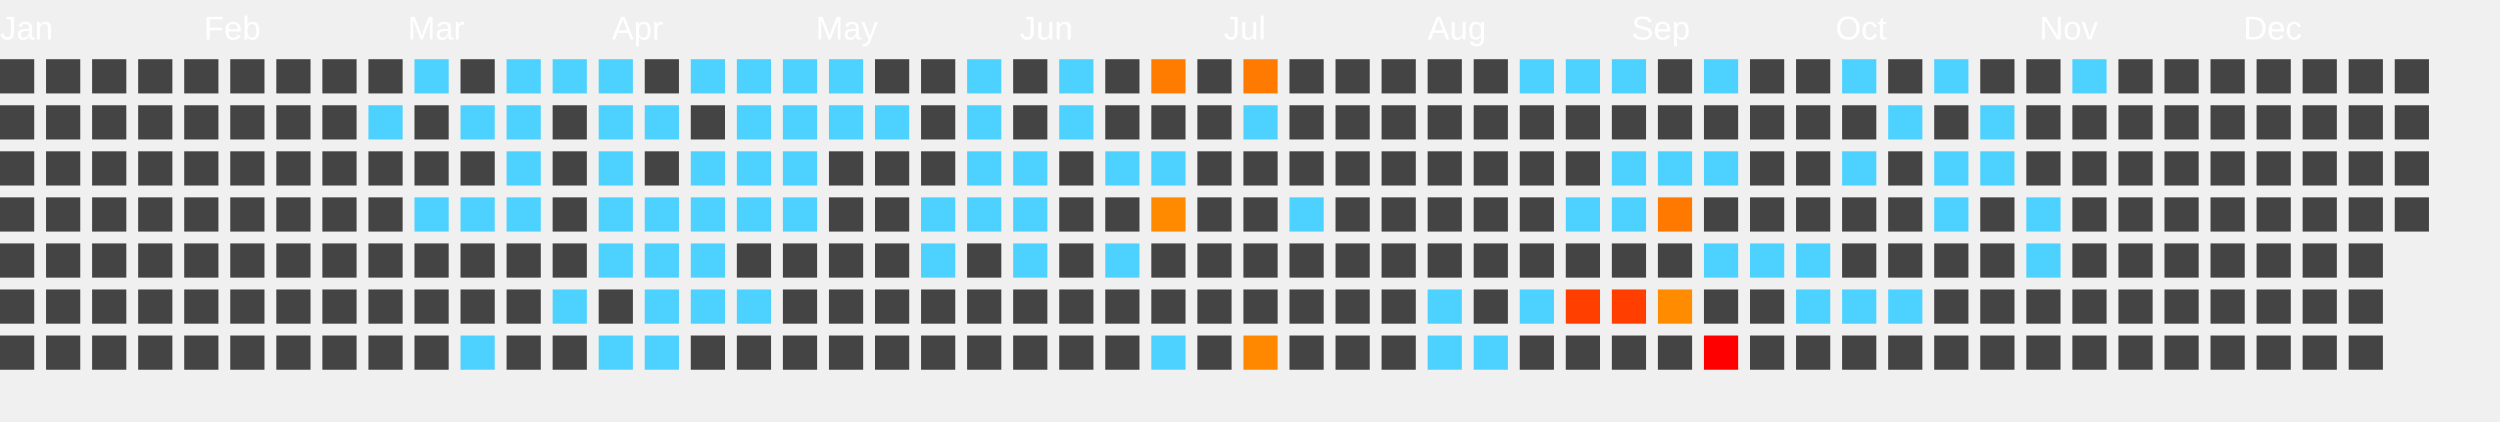
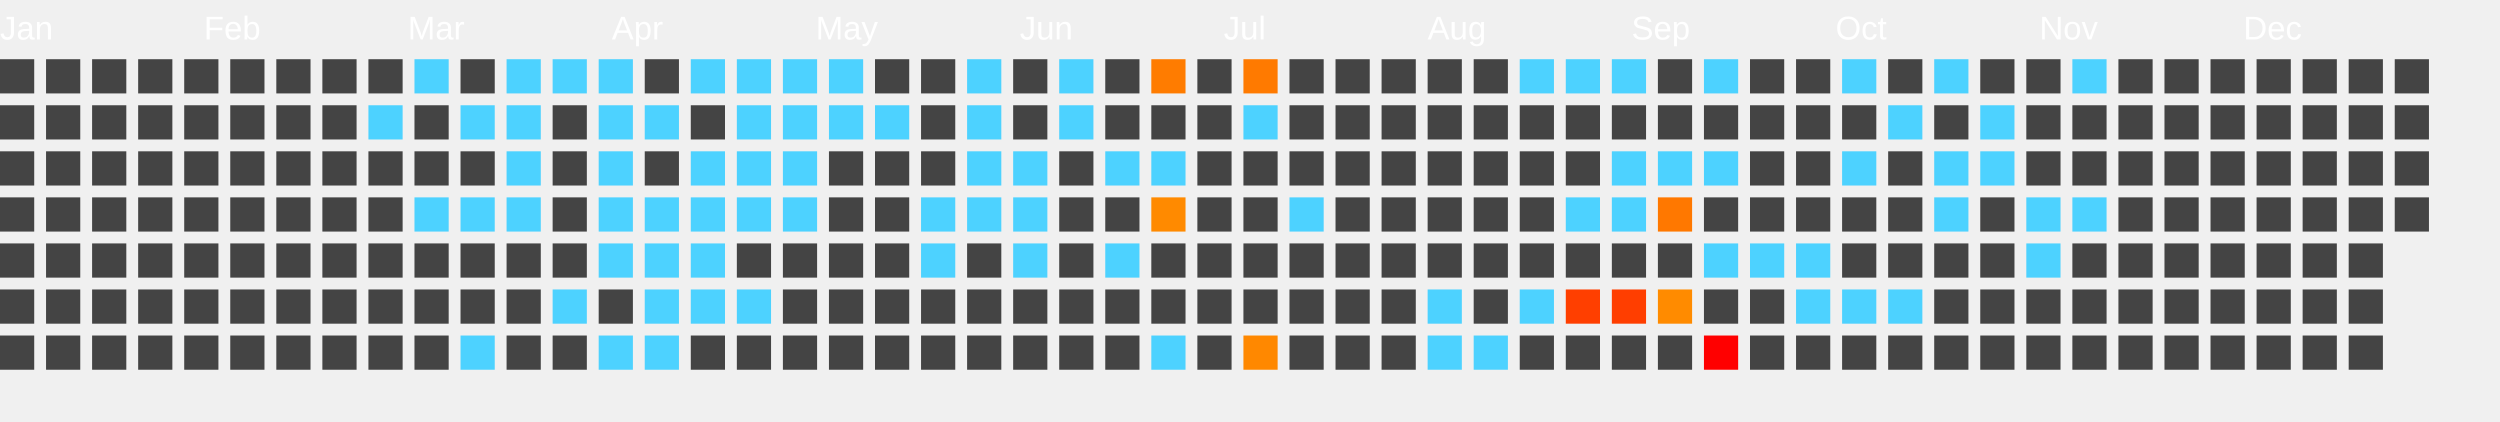
<svg xmlns="http://www.w3.org/2000/svg" baseProfile="full" height="32mm" version="1.1" viewBox="0,0,190,32" width="190mm">
  <defs />
  <rect fill="none" height="32" width="190" x="0" y="0" />
  <text fill="#FFFFFF" style="font-size:2.5px; font-family:Arial" x="0.0" y="3.0">Jan</text>
  <text fill="#FFFFFF" style="font-size:2.5px; font-family:Arial" x="15.5" y="3.0">Feb</text>
  <text fill="#FFFFFF" style="font-size:2.5px; font-family:Arial" x="31.0" y="3.0">Mar</text>
  <text fill="#FFFFFF" style="font-size:2.5px; font-family:Arial" x="46.5" y="3.0">Apr</text>
  <text fill="#FFFFFF" style="font-size:2.5px; font-family:Arial" x="62.0" y="3.0">May</text>
  <text fill="#FFFFFF" style="font-size:2.5px; font-family:Arial" x="77.5" y="3.0">Jun</text>
  <text fill="#FFFFFF" style="font-size:2.5px; font-family:Arial" x="93.0" y="3.0">Jul</text>
  <text fill="#FFFFFF" style="font-size:2.5px; font-family:Arial" x="108.5" y="3.0">Aug</text>
  <text fill="#FFFFFF" style="font-size:2.5px; font-family:Arial" x="124.0" y="3.0">Sep</text>
  <text fill="#FFFFFF" style="font-size:2.5px; font-family:Arial" x="139.5" y="3.0">Oct</text>
  <text fill="#FFFFFF" style="font-size:2.5px; font-family:Arial" x="155.0" y="3.0">Nov</text>
  <text fill="#FFFFFF" style="font-size:2.5px; font-family:Arial" x="170.5" y="3.0">Dec</text>
  <rect fill="#444444" height="2.6" width="2.6" x="0.0" y="4.5" />
  <rect fill="#444444" height="2.6" width="2.6" x="0.0" y="8.0" />
  <rect fill="#444444" height="2.6" width="2.6" x="0.0" y="11.5" />
  <rect fill="#444444" height="2.6" width="2.6" x="0.0" y="15.0" />
  <rect fill="#444444" height="2.6" width="2.6" x="0.0" y="18.5" />
  <rect fill="#444444" height="2.6" width="2.6" x="0.0" y="22.0" />
  <rect fill="#444444" height="2.6" width="2.6" x="0.0" y="25.5" />
  <rect fill="#444444" height="2.6" width="2.6" x="3.5" y="4.5" />
  <rect fill="#444444" height="2.6" width="2.6" x="3.5" y="8.0" />
  <rect fill="#444444" height="2.6" width="2.6" x="3.5" y="11.5" />
  <rect fill="#444444" height="2.6" width="2.6" x="3.5" y="15.0" />
  <rect fill="#444444" height="2.6" width="2.6" x="3.5" y="18.5" />
  <rect fill="#444444" height="2.6" width="2.6" x="3.5" y="22.0" />
  <rect fill="#444444" height="2.6" width="2.6" x="3.5" y="25.5" />
  <rect fill="#444444" height="2.6" width="2.6" x="7.0" y="4.5" />
  <rect fill="#444444" height="2.6" width="2.6" x="7.0" y="8.0" />
  <rect fill="#444444" height="2.6" width="2.6" x="7.0" y="11.5" />
  <rect fill="#444444" height="2.6" width="2.6" x="7.0" y="15.0" />
  <rect fill="#444444" height="2.6" width="2.6" x="7.0" y="18.5" />
  <rect fill="#444444" height="2.6" width="2.6" x="7.0" y="22.0" />
  <rect fill="#444444" height="2.6" width="2.6" x="7.0" y="25.5" />
  <rect fill="#444444" height="2.6" width="2.6" x="10.5" y="4.5" />
  <rect fill="#444444" height="2.6" width="2.6" x="10.5" y="8.0" />
  <rect fill="#444444" height="2.6" width="2.6" x="10.5" y="11.5" />
  <rect fill="#444444" height="2.6" width="2.6" x="10.5" y="15.0" />
  <rect fill="#444444" height="2.6" width="2.6" x="10.5" y="18.5" />
  <rect fill="#444444" height="2.6" width="2.6" x="10.5" y="22.0" />
  <rect fill="#444444" height="2.6" width="2.6" x="10.5" y="25.5" />
  <rect fill="#444444" height="2.6" width="2.6" x="14.0" y="4.5" />
  <rect fill="#444444" height="2.6" width="2.6" x="14.0" y="8.0" />
  <rect fill="#444444" height="2.6" width="2.6" x="14.0" y="11.5" />
  <rect fill="#444444" height="2.6" width="2.6" x="14.0" y="15.0" />
  <rect fill="#444444" height="2.6" width="2.6" x="14.0" y="18.5" />
  <rect fill="#444444" height="2.6" width="2.6" x="14.0" y="22.0" />
  <rect fill="#444444" height="2.6" width="2.6" x="14.0" y="25.5" />
  <rect fill="#444444" height="2.6" width="2.6" x="17.5" y="4.5" />
  <rect fill="#444444" height="2.6" width="2.6" x="17.5" y="8.0" />
  <rect fill="#444444" height="2.6" width="2.6" x="17.5" y="11.5" />
  <rect fill="#444444" height="2.6" width="2.6" x="17.5" y="15.0" />
  <rect fill="#444444" height="2.6" width="2.6" x="17.5" y="18.5" />
  <rect fill="#444444" height="2.6" width="2.6" x="17.5" y="22.0" />
  <rect fill="#444444" height="2.6" width="2.6" x="17.5" y="25.5" />
  <rect fill="#444444" height="2.6" width="2.6" x="21.0" y="4.5" />
  <rect fill="#444444" height="2.6" width="2.6" x="21.0" y="8.0" />
  <rect fill="#444444" height="2.6" width="2.6" x="21.0" y="11.5" />
  <rect fill="#444444" height="2.6" width="2.6" x="21.0" y="15.0" />
  <rect fill="#444444" height="2.6" width="2.6" x="21.0" y="18.5" />
  <rect fill="#444444" height="2.6" width="2.6" x="21.0" y="22.0" />
  <rect fill="#444444" height="2.6" width="2.6" x="21.0" y="25.5" />
  <rect fill="#444444" height="2.6" width="2.6" x="24.5" y="4.5" />
  <rect fill="#444444" height="2.6" width="2.6" x="24.5" y="8.0" />
  <rect fill="#444444" height="2.6" width="2.6" x="24.5" y="11.5" />
  <rect fill="#444444" height="2.6" width="2.6" x="24.5" y="15.0" />
  <rect fill="#444444" height="2.6" width="2.6" x="24.5" y="18.5" />
  <rect fill="#444444" height="2.6" width="2.6" x="24.5" y="22.0" />
  <rect fill="#444444" height="2.6" width="2.6" x="24.5" y="25.5" />
  <rect fill="#444444" height="2.6" width="2.6" x="28.0" y="4.5" />
  <rect fill="#4dd2ff" height="2.6" width="2.6" x="28.0" y="8.0" />
  <rect fill="#444444" height="2.6" width="2.6" x="28.0" y="11.5" />
  <rect fill="#444444" height="2.6" width="2.6" x="28.0" y="15.0" />
  <rect fill="#444444" height="2.6" width="2.6" x="28.0" y="18.5" />
  <rect fill="#444444" height="2.6" width="2.6" x="28.0" y="22.0" />
  <rect fill="#444444" height="2.6" width="2.6" x="28.0" y="25.5" />
  <rect fill="#4dd2ff" height="2.6" width="2.6" x="31.5" y="4.5" />
  <rect fill="#444444" height="2.6" width="2.6" x="31.5" y="8.0" />
  <rect fill="#444444" height="2.6" width="2.6" x="31.5" y="11.5" />
  <rect fill="#4dd2ff" height="2.6" width="2.6" x="31.5" y="15.0" />
  <rect fill="#444444" height="2.6" width="2.6" x="31.5" y="18.5" />
  <rect fill="#444444" height="2.6" width="2.6" x="31.5" y="22.0" />
  <rect fill="#444444" height="2.6" width="2.6" x="31.5" y="25.5" />
  <rect fill="#444444" height="2.6" width="2.6" x="35.0" y="4.5" />
  <rect fill="#4dd2ff" height="2.6" width="2.6" x="35.0" y="8.0" />
  <rect fill="#444444" height="2.6" width="2.6" x="35.0" y="11.5" />
  <rect fill="#4dd2ff" height="2.6" width="2.6" x="35.0" y="15.0" />
  <rect fill="#444444" height="2.6" width="2.6" x="35.0" y="18.5" />
  <rect fill="#444444" height="2.6" width="2.6" x="35.0" y="22.0" />
  <rect fill="#4dd2ff" height="2.6" width="2.6" x="35.0" y="25.5" />
  <rect fill="#4dd2ff" height="2.6" width="2.6" x="38.5" y="4.5" />
  <rect fill="#4dd2ff" height="2.6" width="2.6" x="38.5" y="8.0" />
  <rect fill="#4dd2ff" height="2.6" width="2.6" x="38.5" y="11.5" />
  <rect fill="#4dd2ff" height="2.6" width="2.6" x="38.5" y="15.0" />
  <rect fill="#444444" height="2.6" width="2.6" x="38.5" y="18.5" />
  <rect fill="#444444" height="2.6" width="2.6" x="38.5" y="22.0" />
  <rect fill="#444444" height="2.6" width="2.6" x="38.5" y="25.5" />
  <rect fill="#4dd2ff" height="2.6" width="2.6" x="42.0" y="4.5" />
  <rect fill="#444444" height="2.6" width="2.6" x="42.0" y="8.0" />
  <rect fill="#444444" height="2.6" width="2.6" x="42.0" y="11.5" />
  <rect fill="#444444" height="2.6" width="2.6" x="42.0" y="15.0" />
  <rect fill="#444444" height="2.6" width="2.6" x="42.0" y="18.5" />
  <rect fill="#4dd2ff" height="2.6" width="2.6" x="42.0" y="22.0" />
  <rect fill="#444444" height="2.6" width="2.6" x="42.0" y="25.5" />
  <rect fill="#4dd2ff" height="2.6" width="2.6" x="45.5" y="4.5" />
  <rect fill="#4dd2ff" height="2.6" width="2.6" x="45.5" y="8.0" />
  <rect fill="#4dd2ff" height="2.6" width="2.6" x="45.5" y="11.5" />
  <rect fill="#4dd2ff" height="2.6" width="2.6" x="45.5" y="15.0" />
  <rect fill="#4dd2ff" height="2.6" width="2.6" x="45.5" y="18.5" />
  <rect fill="#444444" height="2.6" width="2.6" x="45.5" y="22.0" />
  <rect fill="#4dd2ff" height="2.6" width="2.6" x="45.5" y="25.5" />
  <rect fill="#444444" height="2.6" width="2.6" x="49.0" y="4.5" />
  <rect fill="#4dd2ff" height="2.6" width="2.6" x="49.0" y="8.0" />
  <rect fill="#444444" height="2.6" width="2.6" x="49.0" y="11.5" />
  <rect fill="#4dd2ff" height="2.6" width="2.6" x="49.0" y="15.0" />
  <rect fill="#4dd2ff" height="2.6" width="2.6" x="49.0" y="18.5" />
  <rect fill="#4dd2ff" height="2.6" width="2.6" x="49.0" y="22.0" />
  <rect fill="#4dd2ff" height="2.6" width="2.6" x="49.0" y="25.5" />
  <rect fill="#4dd2ff" height="2.6" width="2.6" x="52.5" y="4.5" />
  <rect fill="#444444" height="2.6" width="2.6" x="52.5" y="8.0" />
  <rect fill="#4dd2ff" height="2.6" width="2.6" x="52.5" y="11.5" />
  <rect fill="#4dd2ff" height="2.6" width="2.6" x="52.5" y="15.0" />
  <rect fill="#4dd2ff" height="2.6" width="2.6" x="52.5" y="18.5" />
  <rect fill="#4dd2ff" height="2.6" width="2.6" x="52.5" y="22.0" />
  <rect fill="#444444" height="2.6" width="2.6" x="52.5" y="25.5" />
  <rect fill="#4dd2ff" height="2.6" width="2.6" x="56.0" y="4.5" />
  <rect fill="#4dd2ff" height="2.6" width="2.6" x="56.0" y="8.0" />
  <rect fill="#4dd2ff" height="2.6" width="2.6" x="56.0" y="11.5" />
  <rect fill="#4dd2ff" height="2.6" width="2.6" x="56.0" y="15.0" />
  <rect fill="#444444" height="2.6" width="2.6" x="56.0" y="18.5" />
  <rect fill="#4dd2ff" height="2.6" width="2.6" x="56.0" y="22.0" />
  <rect fill="#444444" height="2.6" width="2.6" x="56.0" y="25.5" />
  <rect fill="#4dd2ff" height="2.6" width="2.6" x="59.5" y="4.5" />
  <rect fill="#4dd2ff" height="2.6" width="2.6" x="59.5" y="8.0" />
  <rect fill="#4dd2ff" height="2.6" width="2.6" x="59.5" y="11.5" />
  <rect fill="#4dd2ff" height="2.6" width="2.6" x="59.5" y="15.0" />
  <rect fill="#444444" height="2.6" width="2.6" x="59.5" y="18.5" />
  <rect fill="#444444" height="2.6" width="2.6" x="59.5" y="22.0" />
  <rect fill="#444444" height="2.6" width="2.6" x="59.5" y="25.5" />
  <rect fill="#4dd2ff" height="2.6" width="2.6" x="63.0" y="4.5" />
  <rect fill="#4dd2ff" height="2.6" width="2.6" x="63.0" y="8.0" />
  <rect fill="#444444" height="2.6" width="2.6" x="63.0" y="11.5" />
  <rect fill="#444444" height="2.6" width="2.6" x="63.0" y="15.0" />
  <rect fill="#444444" height="2.6" width="2.6" x="63.0" y="18.5" />
  <rect fill="#444444" height="2.6" width="2.6" x="63.0" y="22.0" />
  <rect fill="#444444" height="2.6" width="2.6" x="63.0" y="25.5" />
  <rect fill="#444444" height="2.6" width="2.6" x="66.5" y="4.5" />
  <rect fill="#4dd2ff" height="2.6" width="2.6" x="66.5" y="8.0" />
  <rect fill="#444444" height="2.6" width="2.6" x="66.5" y="11.5" />
  <rect fill="#444444" height="2.6" width="2.6" x="66.5" y="15.0" />
  <rect fill="#444444" height="2.6" width="2.6" x="66.5" y="18.5" />
  <rect fill="#444444" height="2.6" width="2.6" x="66.5" y="22.0" />
  <rect fill="#444444" height="2.6" width="2.6" x="66.5" y="25.5" />
  <rect fill="#444444" height="2.6" width="2.6" x="70.0" y="4.5" />
  <rect fill="#444444" height="2.6" width="2.6" x="70.0" y="8.0" />
  <rect fill="#444444" height="2.6" width="2.6" x="70.0" y="11.5" />
  <rect fill="#4dd2ff" height="2.6" width="2.6" x="70.0" y="15.0" />
  <rect fill="#4dd2ff" height="2.6" width="2.6" x="70.0" y="18.5" />
  <rect fill="#444444" height="2.6" width="2.6" x="70.0" y="22.0" />
  <rect fill="#444444" height="2.6" width="2.6" x="70.0" y="25.5" />
  <rect fill="#4dd2ff" height="2.6" width="2.6" x="73.5" y="4.5" />
  <rect fill="#4dd2ff" height="2.6" width="2.6" x="73.5" y="8.0" />
  <rect fill="#4dd2ff" height="2.6" width="2.6" x="73.5" y="11.5" />
  <rect fill="#4dd2ff" height="2.6" width="2.6" x="73.5" y="15.0" />
  <rect fill="#444444" height="2.6" width="2.6" x="73.5" y="18.5" />
  <rect fill="#444444" height="2.6" width="2.6" x="73.5" y="22.0" />
  <rect fill="#444444" height="2.6" width="2.6" x="73.5" y="25.5" />
  <rect fill="#444444" height="2.6" width="2.6" x="77.0" y="4.5" />
  <rect fill="#444444" height="2.6" width="2.6" x="77.0" y="8.0" />
  <rect fill="#4dd2ff" height="2.6" width="2.6" x="77.0" y="11.5" />
  <rect fill="#4dd2ff" height="2.6" width="2.6" x="77.0" y="15.0" />
  <rect fill="#4dd2ff" height="2.6" width="2.6" x="77.0" y="18.5" />
  <rect fill="#444444" height="2.6" width="2.6" x="77.0" y="22.0" />
  <rect fill="#444444" height="2.6" width="2.6" x="77.0" y="25.5" />
  <rect fill="#4dd2ff" height="2.6" width="2.6" x="80.5" y="4.5" />
  <rect fill="#4dd2ff" height="2.6" width="2.6" x="80.5" y="8.0" />
  <rect fill="#444444" height="2.6" width="2.6" x="80.5" y="11.5" />
  <rect fill="#444444" height="2.6" width="2.6" x="80.5" y="15.0" />
  <rect fill="#444444" height="2.6" width="2.6" x="80.5" y="18.5" />
  <rect fill="#444444" height="2.6" width="2.6" x="80.5" y="22.0" />
  <rect fill="#444444" height="2.6" width="2.6" x="80.5" y="25.5" />
  <rect fill="#444444" height="2.6" width="2.6" x="84.0" y="4.5" />
  <rect fill="#444444" height="2.6" width="2.6" x="84.0" y="8.0" />
  <rect fill="#4dd2ff" height="2.6" width="2.6" x="84.0" y="11.5" />
  <rect fill="#444444" height="2.6" width="2.6" x="84.0" y="15.0" />
  <rect fill="#4dd2ff" height="2.6" width="2.6" x="84.0" y="18.5" />
  <rect fill="#444444" height="2.6" width="2.6" x="84.0" y="22.0" />
  <rect fill="#444444" height="2.6" width="2.6" x="84.0" y="25.5" />
  <rect fill="#ff7c00" height="2.6" width="2.6" x="87.5" y="4.5" />
  <rect fill="#444444" height="2.6" width="2.6" x="87.5" y="8.0" />
  <rect fill="#4dd2ff" height="2.6" width="2.6" x="87.5" y="11.5" />
  <rect fill="#ff8a00" height="2.6" width="2.6" x="87.5" y="15.0" />
  <rect fill="#444444" height="2.6" width="2.6" x="87.5" y="18.5" />
  <rect fill="#444444" height="2.6" width="2.6" x="87.5" y="22.0" />
  <rect fill="#4dd2ff" height="2.6" width="2.6" x="87.5" y="25.5" />
  <rect fill="#444444" height="2.6" width="2.6" x="91.0" y="4.5" />
  <rect fill="#444444" height="2.6" width="2.6" x="91.0" y="8.0" />
  <rect fill="#444444" height="2.6" width="2.6" x="91.0" y="11.5" />
  <rect fill="#444444" height="2.6" width="2.6" x="91.0" y="15.0" />
  <rect fill="#444444" height="2.6" width="2.6" x="91.0" y="18.5" />
  <rect fill="#444444" height="2.6" width="2.6" x="91.0" y="22.0" />
  <rect fill="#444444" height="2.6" width="2.6" x="91.0" y="25.5" />
  <rect fill="#ff7a00" height="2.6" width="2.6" x="94.5" y="4.5" />
  <rect fill="#4dd2ff" height="2.6" width="2.6" x="94.5" y="8.0" />
  <rect fill="#444444" height="2.6" width="2.6" x="94.5" y="11.5" />
  <rect fill="#444444" height="2.6" width="2.6" x="94.5" y="15.0" />
  <rect fill="#444444" height="2.6" width="2.6" x="94.5" y="18.5" />
  <rect fill="#444444" height="2.6" width="2.6" x="94.5" y="22.0" />
  <rect fill="#ff8800" height="2.6" width="2.6" x="94.5" y="25.5" />
  <rect fill="#444444" height="2.6" width="2.6" x="98.0" y="4.5" />
  <rect fill="#444444" height="2.6" width="2.6" x="98.0" y="8.0" />
  <rect fill="#444444" height="2.6" width="2.6" x="98.0" y="11.5" />
  <rect fill="#4dd2ff" height="2.6" width="2.6" x="98.0" y="15.0" />
  <rect fill="#444444" height="2.6" width="2.6" x="98.0" y="18.5" />
  <rect fill="#444444" height="2.6" width="2.6" x="98.0" y="22.0" />
  <rect fill="#444444" height="2.6" width="2.6" x="98.0" y="25.5" />
  <rect fill="#444444" height="2.6" width="2.6" x="101.5" y="4.5" />
  <rect fill="#444444" height="2.6" width="2.6" x="101.5" y="8.0" />
  <rect fill="#444444" height="2.6" width="2.6" x="101.5" y="11.5" />
  <rect fill="#444444" height="2.6" width="2.6" x="101.5" y="15.0" />
  <rect fill="#444444" height="2.6" width="2.6" x="101.5" y="18.5" />
  <rect fill="#444444" height="2.6" width="2.6" x="101.5" y="22.0" />
  <rect fill="#444444" height="2.6" width="2.6" x="101.5" y="25.5" />
  <rect fill="#444444" height="2.6" width="2.6" x="105.0" y="4.5" />
  <rect fill="#444444" height="2.6" width="2.6" x="105.0" y="8.0" />
  <rect fill="#444444" height="2.6" width="2.6" x="105.0" y="11.5" />
  <rect fill="#444444" height="2.6" width="2.6" x="105.0" y="15.0" />
  <rect fill="#444444" height="2.6" width="2.6" x="105.0" y="18.5" />
  <rect fill="#444444" height="2.6" width="2.6" x="105.0" y="22.0" />
  <rect fill="#444444" height="2.6" width="2.6" x="105.0" y="25.5" />
  <rect fill="#444444" height="2.6" width="2.6" x="108.5" y="4.5" />
  <rect fill="#444444" height="2.6" width="2.6" x="108.5" y="8.0" />
  <rect fill="#444444" height="2.6" width="2.6" x="108.5" y="11.5" />
  <rect fill="#444444" height="2.6" width="2.6" x="108.5" y="15.0" />
  <rect fill="#444444" height="2.6" width="2.6" x="108.5" y="18.5" />
  <rect fill="#4dd2ff" height="2.6" width="2.6" x="108.5" y="22.0" />
  <rect fill="#4dd2ff" height="2.6" width="2.6" x="108.5" y="25.5" />
  <rect fill="#444444" height="2.6" width="2.6" x="112.0" y="4.5" />
  <rect fill="#444444" height="2.6" width="2.6" x="112.0" y="8.0" />
  <rect fill="#444444" height="2.6" width="2.6" x="112.0" y="11.5" />
  <rect fill="#444444" height="2.6" width="2.6" x="112.0" y="15.0" />
  <rect fill="#444444" height="2.6" width="2.6" x="112.0" y="18.5" />
  <rect fill="#444444" height="2.6" width="2.6" x="112.0" y="22.0" />
  <rect fill="#4dd2ff" height="2.6" width="2.6" x="112.0" y="25.5" />
  <rect fill="#4dd2ff" height="2.6" width="2.6" x="115.5" y="4.5" />
  <rect fill="#444444" height="2.6" width="2.6" x="115.5" y="8.0" />
  <rect fill="#444444" height="2.6" width="2.6" x="115.5" y="11.5" />
  <rect fill="#444444" height="2.6" width="2.6" x="115.5" y="15.0" />
  <rect fill="#444444" height="2.6" width="2.6" x="115.5" y="18.5" />
  <rect fill="#4dd2ff" height="2.6" width="2.6" x="115.5" y="22.0" />
  <rect fill="#444444" height="2.6" width="2.6" x="115.5" y="25.5" />
  <rect fill="#4dd2ff" height="2.6" width="2.6" x="119.0" y="4.5" />
  <rect fill="#444444" height="2.6" width="2.6" x="119.0" y="8.0" />
  <rect fill="#444444" height="2.6" width="2.6" x="119.0" y="11.5" />
  <rect fill="#4dd2ff" height="2.6" width="2.6" x="119.0" y="15.0" />
  <rect fill="#444444" height="2.6" width="2.6" x="119.0" y="18.5" />
  <rect fill="#ff3f00" height="2.6" width="2.6" x="119.0" y="22.0" />
  <rect fill="#444444" height="2.6" width="2.6" x="119.0" y="25.5" />
  <rect fill="#4dd2ff" height="2.6" width="2.6" x="122.5" y="4.5" />
  <rect fill="#444444" height="2.6" width="2.6" x="122.5" y="8.0" />
  <rect fill="#4dd2ff" height="2.6" width="2.6" x="122.5" y="11.5" />
  <rect fill="#4dd2ff" height="2.6" width="2.6" x="122.5" y="15.0" />
  <rect fill="#444444" height="2.6" width="2.6" x="122.5" y="18.5" />
  <rect fill="#ff3e00" height="2.6" width="2.6" x="122.5" y="22.0" />
  <rect fill="#444444" height="2.6" width="2.6" x="122.5" y="25.5" />
  <rect fill="#444444" height="2.6" width="2.6" x="126.0" y="4.5" />
  <rect fill="#444444" height="2.6" width="2.6" x="126.0" y="8.0" />
  <rect fill="#4dd2ff" height="2.6" width="2.6" x="126.0" y="11.5" />
  <rect fill="#ff7800" height="2.6" width="2.6" x="126.0" y="15.0" />
  <rect fill="#444444" height="2.6" width="2.6" x="126.0" y="18.5" />
  <rect fill="#ff8b00" height="2.6" width="2.6" x="126.0" y="22.0" />
  <rect fill="#444444" height="2.6" width="2.6" x="126.0" y="25.5" />
  <rect fill="#4dd2ff" height="2.6" width="2.6" x="129.5" y="4.5" />
  <rect fill="#444444" height="2.6" width="2.6" x="129.5" y="8.0" />
  <rect fill="#4dd2ff" height="2.6" width="2.6" x="129.5" y="11.5" />
  <rect fill="#444444" height="2.6" width="2.6" x="129.5" y="15.0" />
  <rect fill="#4dd2ff" height="2.6" width="2.6" x="129.5" y="18.5" />
  <rect fill="#444444" height="2.6" width="2.6" x="129.5" y="22.0" />
  <rect fill="red" height="2.6" width="2.6" x="129.5" y="25.5" />
  <rect fill="#444444" height="2.6" width="2.6" x="133.0" y="4.5" />
  <rect fill="#444444" height="2.6" width="2.6" x="133.0" y="8.0" />
  <rect fill="#444444" height="2.6" width="2.6" x="133.0" y="11.5" />
  <rect fill="#444444" height="2.6" width="2.6" x="133.0" y="15.0" />
  <rect fill="#4dd2ff" height="2.6" width="2.6" x="133.0" y="18.5" />
  <rect fill="#444444" height="2.6" width="2.6" x="133.0" y="22.0" />
  <rect fill="#444444" height="2.6" width="2.6" x="133.0" y="25.5" />
  <rect fill="#444444" height="2.6" width="2.6" x="136.5" y="4.5" />
  <rect fill="#444444" height="2.6" width="2.6" x="136.5" y="8.0" />
  <rect fill="#444444" height="2.6" width="2.6" x="136.5" y="11.5" />
  <rect fill="#444444" height="2.6" width="2.6" x="136.5" y="15.0" />
  <rect fill="#4dd2ff" height="2.6" width="2.6" x="136.5" y="18.5" />
  <rect fill="#4dd2ff" height="2.6" width="2.6" x="136.5" y="22.0" />
  <rect fill="#444444" height="2.6" width="2.6" x="136.5" y="25.5" />
  <rect fill="#4dd2ff" height="2.6" width="2.6" x="140.0" y="4.5" />
  <rect fill="#444444" height="2.6" width="2.6" x="140.0" y="8.0" />
  <rect fill="#4dd2ff" height="2.6" width="2.6" x="140.0" y="11.5" />
  <rect fill="#444444" height="2.6" width="2.6" x="140.0" y="15.0" />
  <rect fill="#444444" height="2.6" width="2.6" x="140.0" y="18.5" />
  <rect fill="#4dd2ff" height="2.6" width="2.6" x="140.0" y="22.0" />
  <rect fill="#444444" height="2.6" width="2.6" x="140.0" y="25.5" />
  <rect fill="#444444" height="2.6" width="2.6" x="143.5" y="4.5" />
  <rect fill="#4dd2ff" height="2.6" width="2.6" x="143.5" y="8.0" />
  <rect fill="#444444" height="2.6" width="2.6" x="143.5" y="11.5" />
  <rect fill="#444444" height="2.6" width="2.6" x="143.5" y="15.0" />
  <rect fill="#444444" height="2.6" width="2.6" x="143.5" y="18.5" />
  <rect fill="#4dd2ff" height="2.6" width="2.6" x="143.5" y="22.0" />
  <rect fill="#444444" height="2.6" width="2.6" x="143.5" y="25.5" />
  <rect fill="#4dd2ff" height="2.6" width="2.6" x="147.0" y="4.5" />
  <rect fill="#444444" height="2.6" width="2.6" x="147.0" y="8.0" />
  <rect fill="#4dd2ff" height="2.6" width="2.6" x="147.0" y="11.5" />
  <rect fill="#4dd2ff" height="2.6" width="2.6" x="147.0" y="15.0" />
  <rect fill="#444444" height="2.6" width="2.6" x="147.0" y="18.5" />
  <rect fill="#444444" height="2.6" width="2.6" x="147.0" y="22.0" />
  <rect fill="#444444" height="2.6" width="2.6" x="147.0" y="25.5" />
  <rect fill="#444444" height="2.6" width="2.6" x="150.5" y="4.5" />
  <rect fill="#4dd2ff" height="2.6" width="2.6" x="150.5" y="8.0" />
  <rect fill="#4dd2ff" height="2.6" width="2.6" x="150.5" y="11.5" />
  <rect fill="#444444" height="2.6" width="2.6" x="150.5" y="15.0" />
  <rect fill="#444444" height="2.6" width="2.6" x="150.5" y="18.5" />
  <rect fill="#444444" height="2.6" width="2.6" x="150.5" y="22.0" />
  <rect fill="#444444" height="2.6" width="2.6" x="150.5" y="25.5" />
  <rect fill="#444444" height="2.6" width="2.6" x="154.0" y="4.5" />
  <rect fill="#444444" height="2.6" width="2.6" x="154.0" y="8.0" />
  <rect fill="#444444" height="2.6" width="2.6" x="154.0" y="11.5" />
  <rect fill="#4dd2ff" height="2.6" width="2.6" x="154.0" y="15.0" />
  <rect fill="#4dd2ff" height="2.6" width="2.6" x="154.0" y="18.5" />
  <rect fill="#444444" height="2.6" width="2.6" x="154.0" y="22.0" />
  <rect fill="#444444" height="2.6" width="2.6" x="154.0" y="25.5" />
  <rect fill="#4dd2ff" height="2.6" width="2.6" x="157.5" y="4.5" />
  <rect fill="#444444" height="2.6" width="2.6" x="157.5" y="8.0" />
  <rect fill="#444444" height="2.6" width="2.6" x="157.5" y="11.5" />
-   <rect fill="#444444" height="2.6" width="2.6" x="157.5" y="15.0" />
+   <rect fill="#4dd2ff" height="2.6" width="2.6" x="157.5" y="15.0" />
  <rect fill="#444444" height="2.6" width="2.6" x="157.5" y="18.5" />
  <rect fill="#444444" height="2.6" width="2.6" x="157.5" y="22.0" />
  <rect fill="#444444" height="2.6" width="2.6" x="157.5" y="25.5" />
  <rect fill="#444444" height="2.6" width="2.6" x="161.0" y="4.5" />
  <rect fill="#444444" height="2.6" width="2.6" x="161.0" y="8.0" />
  <rect fill="#444444" height="2.6" width="2.6" x="161.0" y="11.5" />
  <rect fill="#444444" height="2.6" width="2.6" x="161.0" y="15.0" />
  <rect fill="#444444" height="2.6" width="2.6" x="161.0" y="18.5" />
  <rect fill="#444444" height="2.6" width="2.6" x="161.0" y="22.0" />
  <rect fill="#444444" height="2.6" width="2.6" x="161.0" y="25.5" />
  <rect fill="#444444" height="2.6" width="2.6" x="164.5" y="4.5" />
  <rect fill="#444444" height="2.6" width="2.6" x="164.5" y="8.0" />
  <rect fill="#444444" height="2.6" width="2.6" x="164.5" y="11.5" />
  <rect fill="#444444" height="2.6" width="2.6" x="164.5" y="15.0" />
  <rect fill="#444444" height="2.6" width="2.6" x="164.5" y="18.5" />
  <rect fill="#444444" height="2.6" width="2.6" x="164.5" y="22.0" />
  <rect fill="#444444" height="2.6" width="2.6" x="164.5" y="25.5" />
  <rect fill="#444444" height="2.6" width="2.6" x="168.0" y="4.5" />
  <rect fill="#444444" height="2.6" width="2.6" x="168.0" y="8.0" />
  <rect fill="#444444" height="2.6" width="2.6" x="168.0" y="11.5" />
  <rect fill="#444444" height="2.6" width="2.6" x="168.0" y="15.0" />
  <rect fill="#444444" height="2.6" width="2.6" x="168.0" y="18.5" />
  <rect fill="#444444" height="2.6" width="2.6" x="168.0" y="22.0" />
  <rect fill="#444444" height="2.6" width="2.6" x="168.0" y="25.5" />
  <rect fill="#444444" height="2.6" width="2.6" x="171.5" y="4.5" />
  <rect fill="#444444" height="2.6" width="2.6" x="171.5" y="8.0" />
  <rect fill="#444444" height="2.6" width="2.6" x="171.5" y="11.5" />
  <rect fill="#444444" height="2.6" width="2.6" x="171.5" y="15.0" />
  <rect fill="#444444" height="2.6" width="2.6" x="171.5" y="18.5" />
  <rect fill="#444444" height="2.6" width="2.6" x="171.5" y="22.0" />
  <rect fill="#444444" height="2.6" width="2.6" x="171.5" y="25.5" />
  <rect fill="#444444" height="2.6" width="2.6" x="175.0" y="4.5" />
  <rect fill="#444444" height="2.6" width="2.6" x="175.0" y="8.0" />
  <rect fill="#444444" height="2.6" width="2.6" x="175.0" y="11.5" />
  <rect fill="#444444" height="2.6" width="2.6" x="175.0" y="15.0" />
  <rect fill="#444444" height="2.6" width="2.6" x="175.0" y="18.5" />
  <rect fill="#444444" height="2.6" width="2.6" x="175.0" y="22.0" />
  <rect fill="#444444" height="2.6" width="2.6" x="175.0" y="25.5" />
  <rect fill="#444444" height="2.6" width="2.6" x="178.5" y="4.5" />
  <rect fill="#444444" height="2.6" width="2.6" x="178.5" y="8.0" />
  <rect fill="#444444" height="2.6" width="2.6" x="178.5" y="11.5" />
  <rect fill="#444444" height="2.6" width="2.6" x="178.5" y="15.0" />
  <rect fill="#444444" height="2.6" width="2.6" x="178.5" y="18.5" />
  <rect fill="#444444" height="2.6" width="2.6" x="178.5" y="22.0" />
  <rect fill="#444444" height="2.6" width="2.6" x="178.5" y="25.5" />
  <rect fill="#444444" height="2.6" width="2.6" x="182.0" y="4.5" />
  <rect fill="#444444" height="2.6" width="2.6" x="182.0" y="8.0" />
  <rect fill="#444444" height="2.6" width="2.6" x="182.0" y="11.5" />
  <rect fill="#444444" height="2.6" width="2.6" x="182.0" y="15.0" />
</svg>
